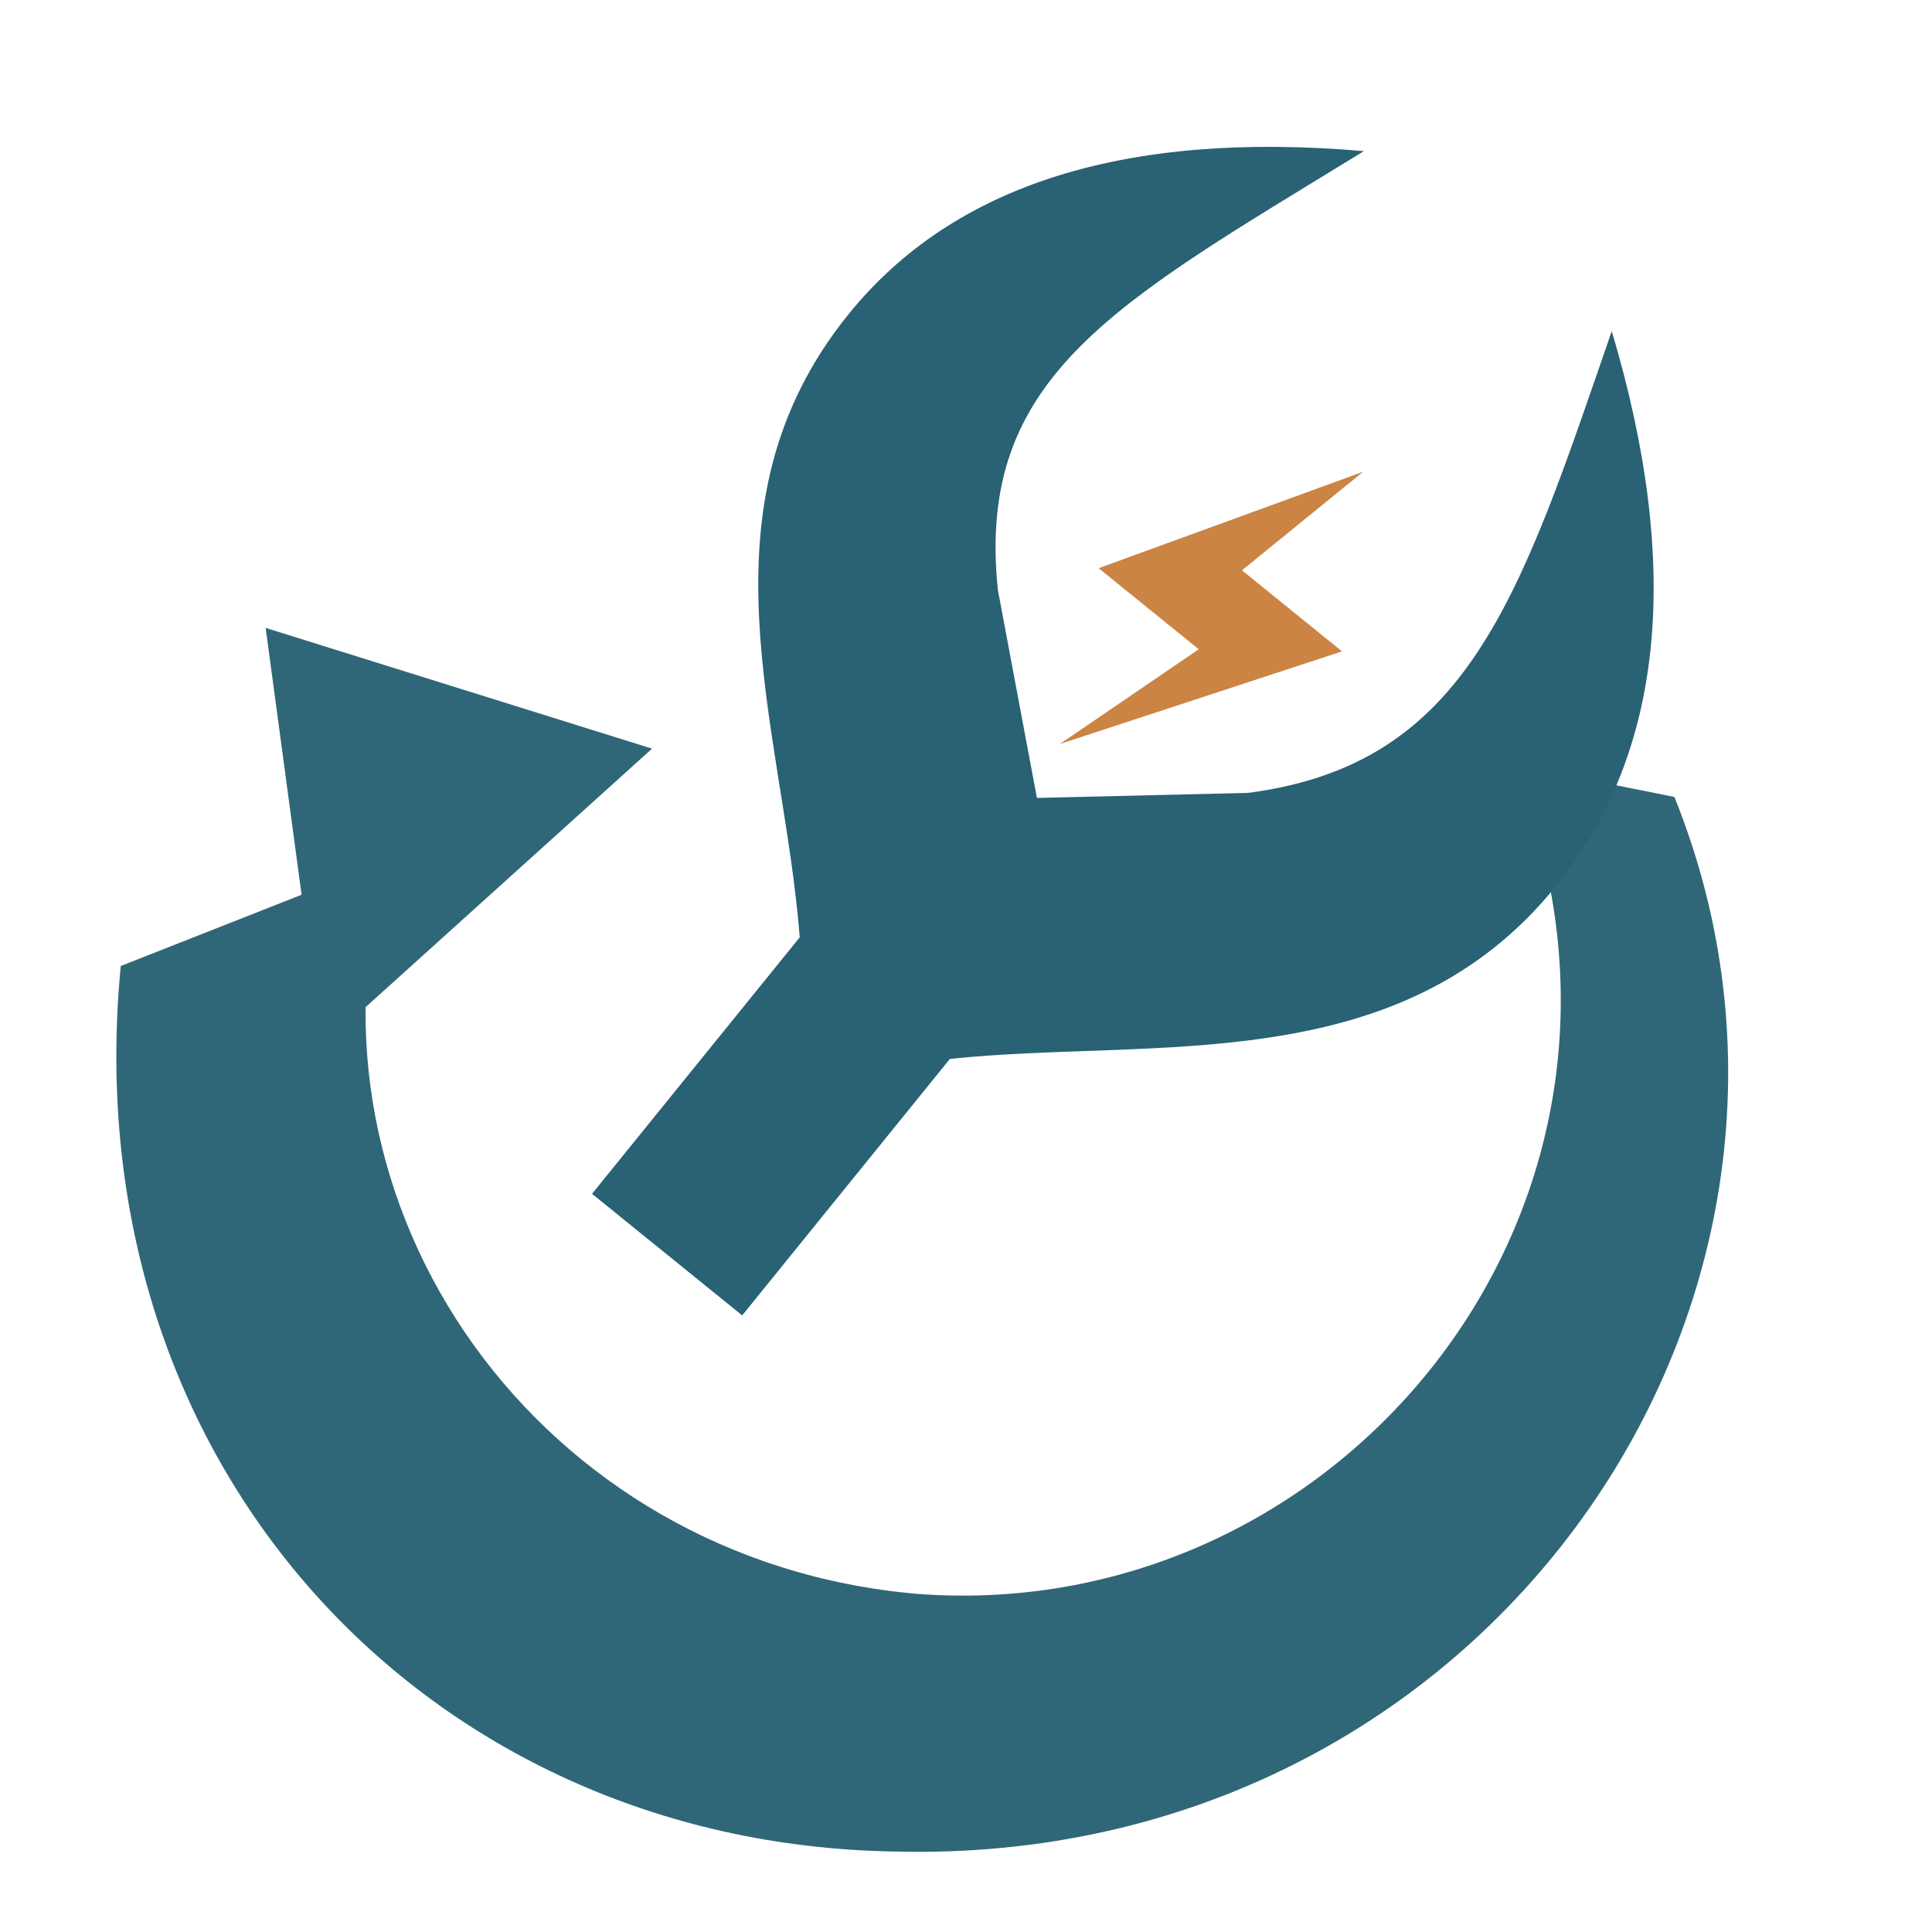
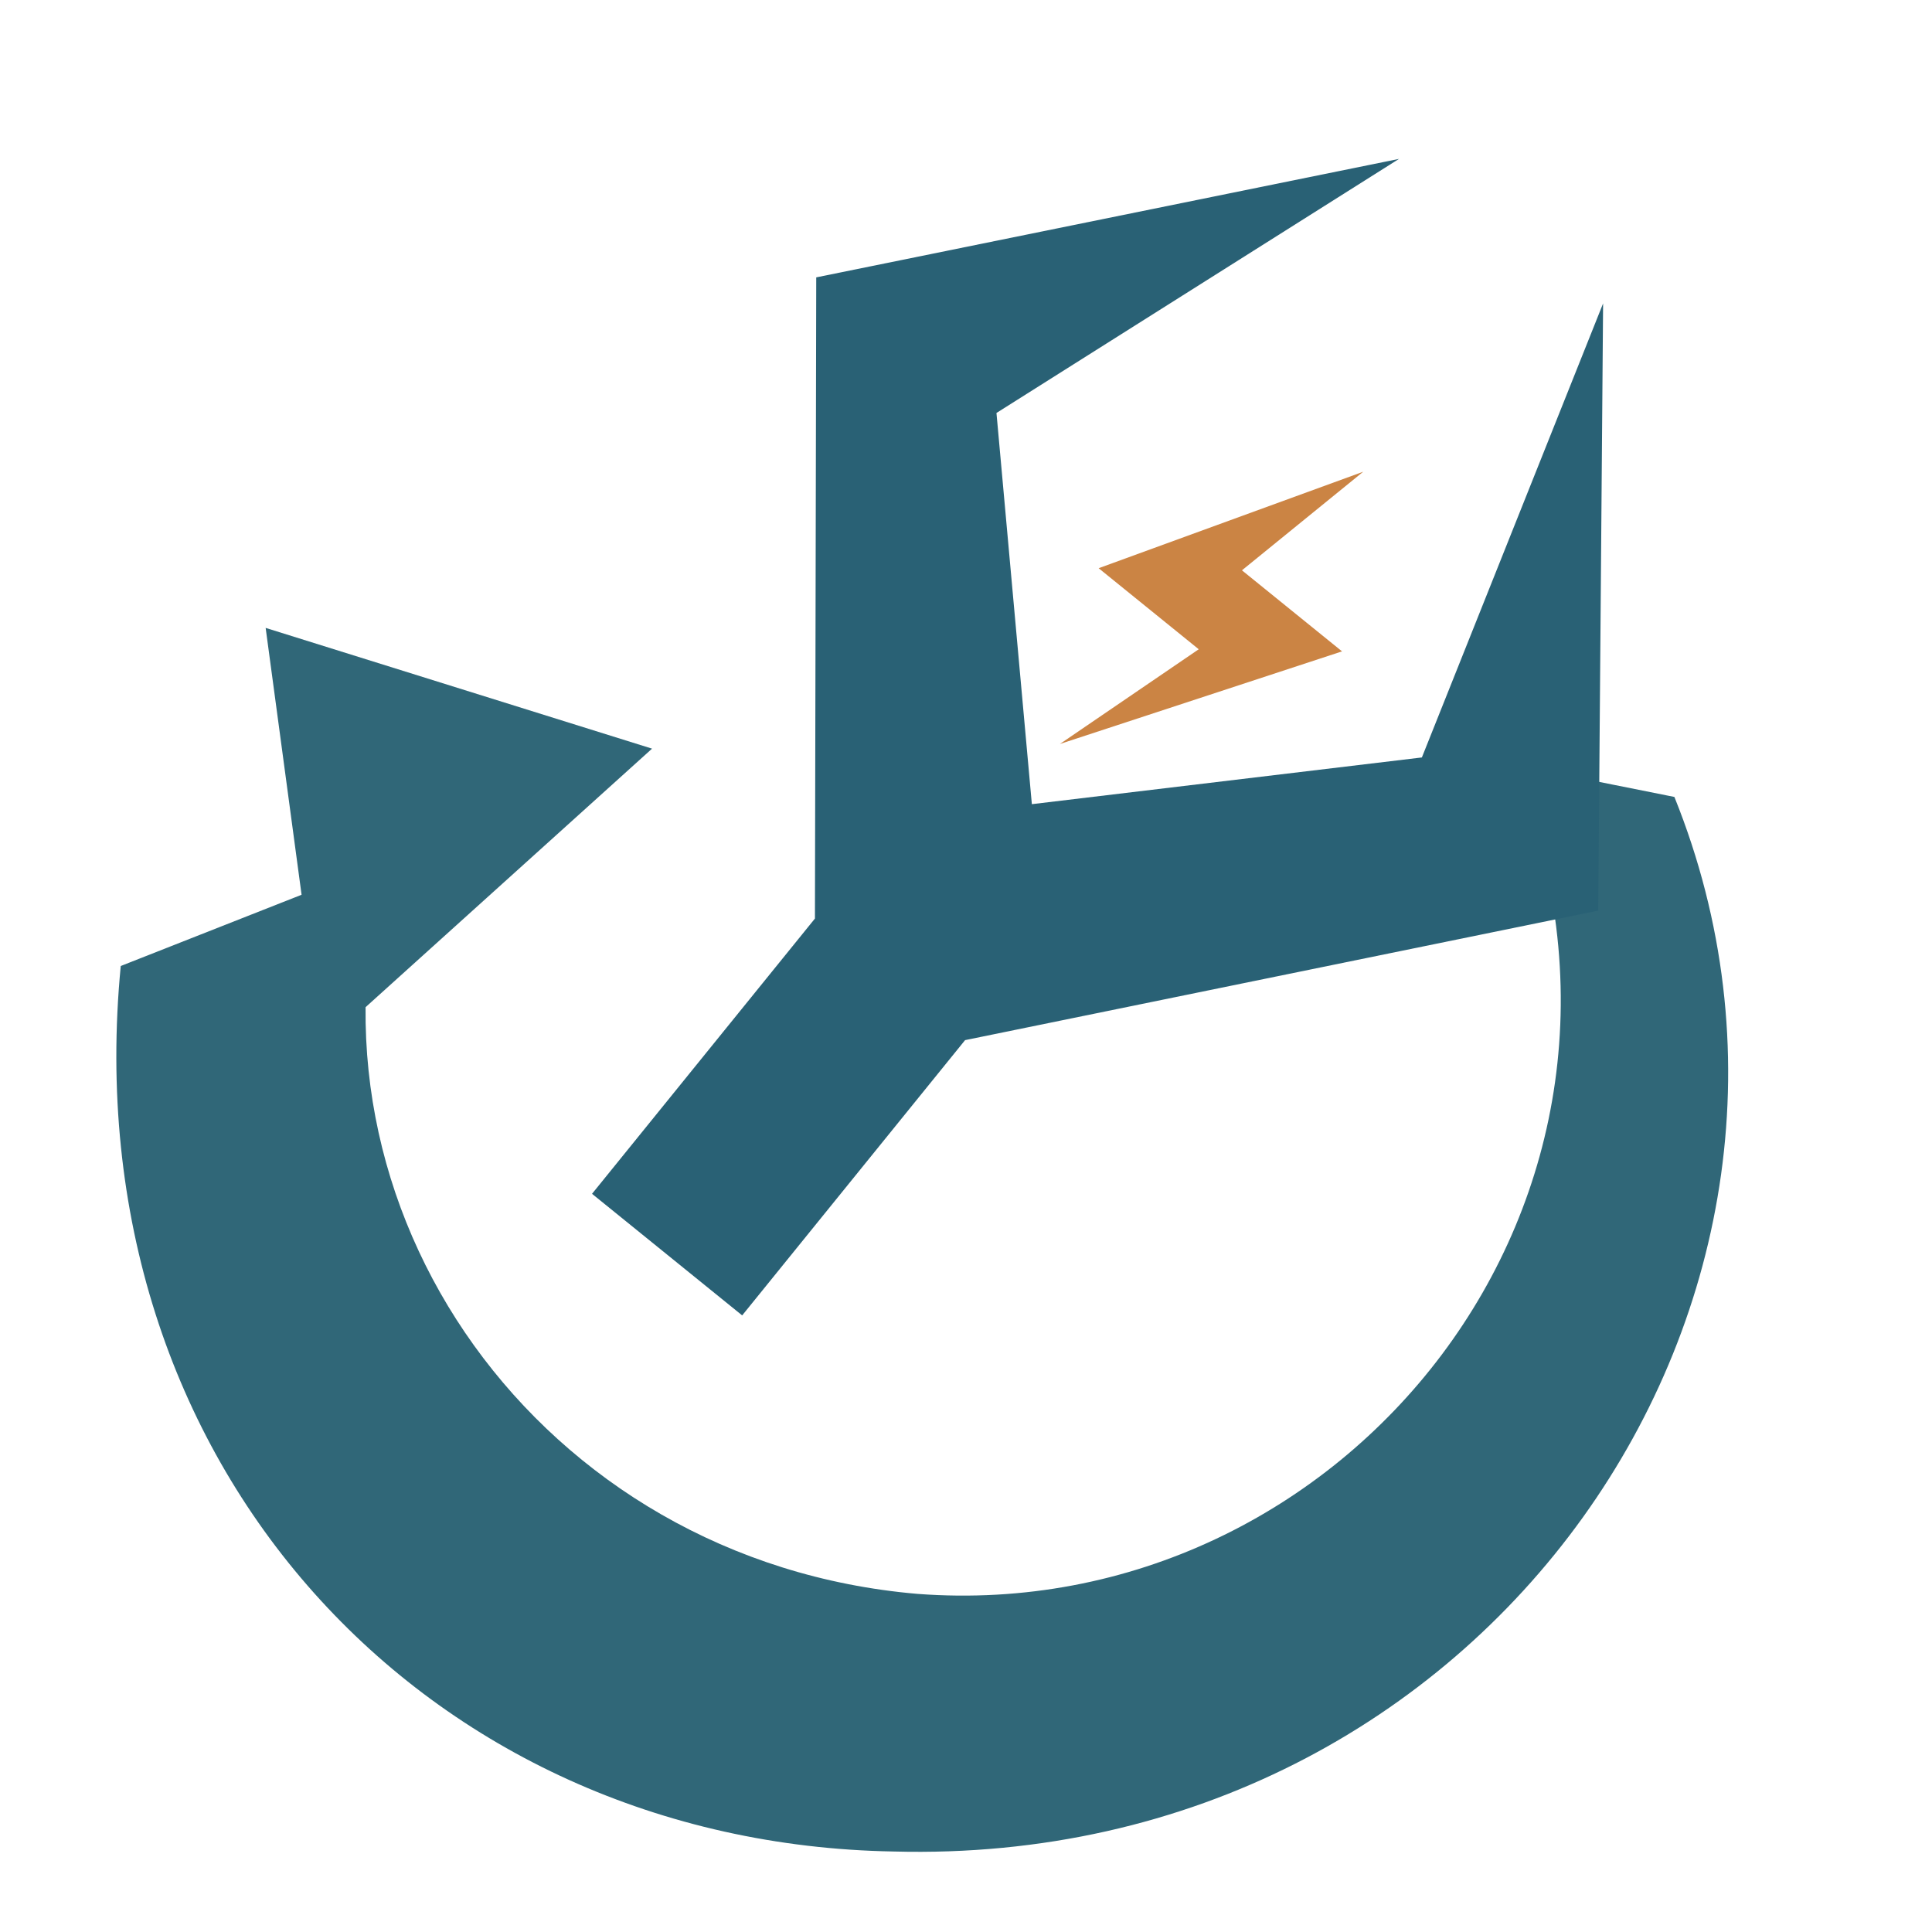
<svg xmlns="http://www.w3.org/2000/svg" width="24" height="24" viewBox="0 0 24 24">
  <path d="M18.8 9.5c2.2 5.4-2.1 10.7-7.4 10.3-4.7-.4-7.8-4.8-6.6-9.1L1.5 12c-.6 6.2 3.8 10.9 9.6 11 7.4.2 12.2-6.9 9.7-13.1Z" fill="#306778" />
  <path d="m4 13-.7-5.2 4.8 1.5Z" fill="#306778" />
  <g transform="rotate(39 12 11)">
-     <path d="M10.8 16.9v-4.1C9 10.9 6.4 9.5 6.4 6.4q0-3.1 3.7-5.6c-1.2 3.4-2 5.2-.1 7.1l2 1.7 2-1.7c1.9-2 1.1-4-.1-7.3q3.8 2.6 3.8 5.8c0 3.1-2.7 4.6-4.5 6.4v4.1Z" fill="#296175" />
+     <polygon points="10.8,16.9 10.8,12.5 5.8,6.3 10.5,.6 8.6,6.2 12,9.7 15.4,6.2 13.6,.4 18.3,6.3 13.2,12.5 13.2,16.9" fill="#296175" />
    <path d="m12.6 3.9-1.8 3h1.6l-.6 2 2-3.1h-1.6Z" fill="#CB8444" />
  </g>
</svg>
